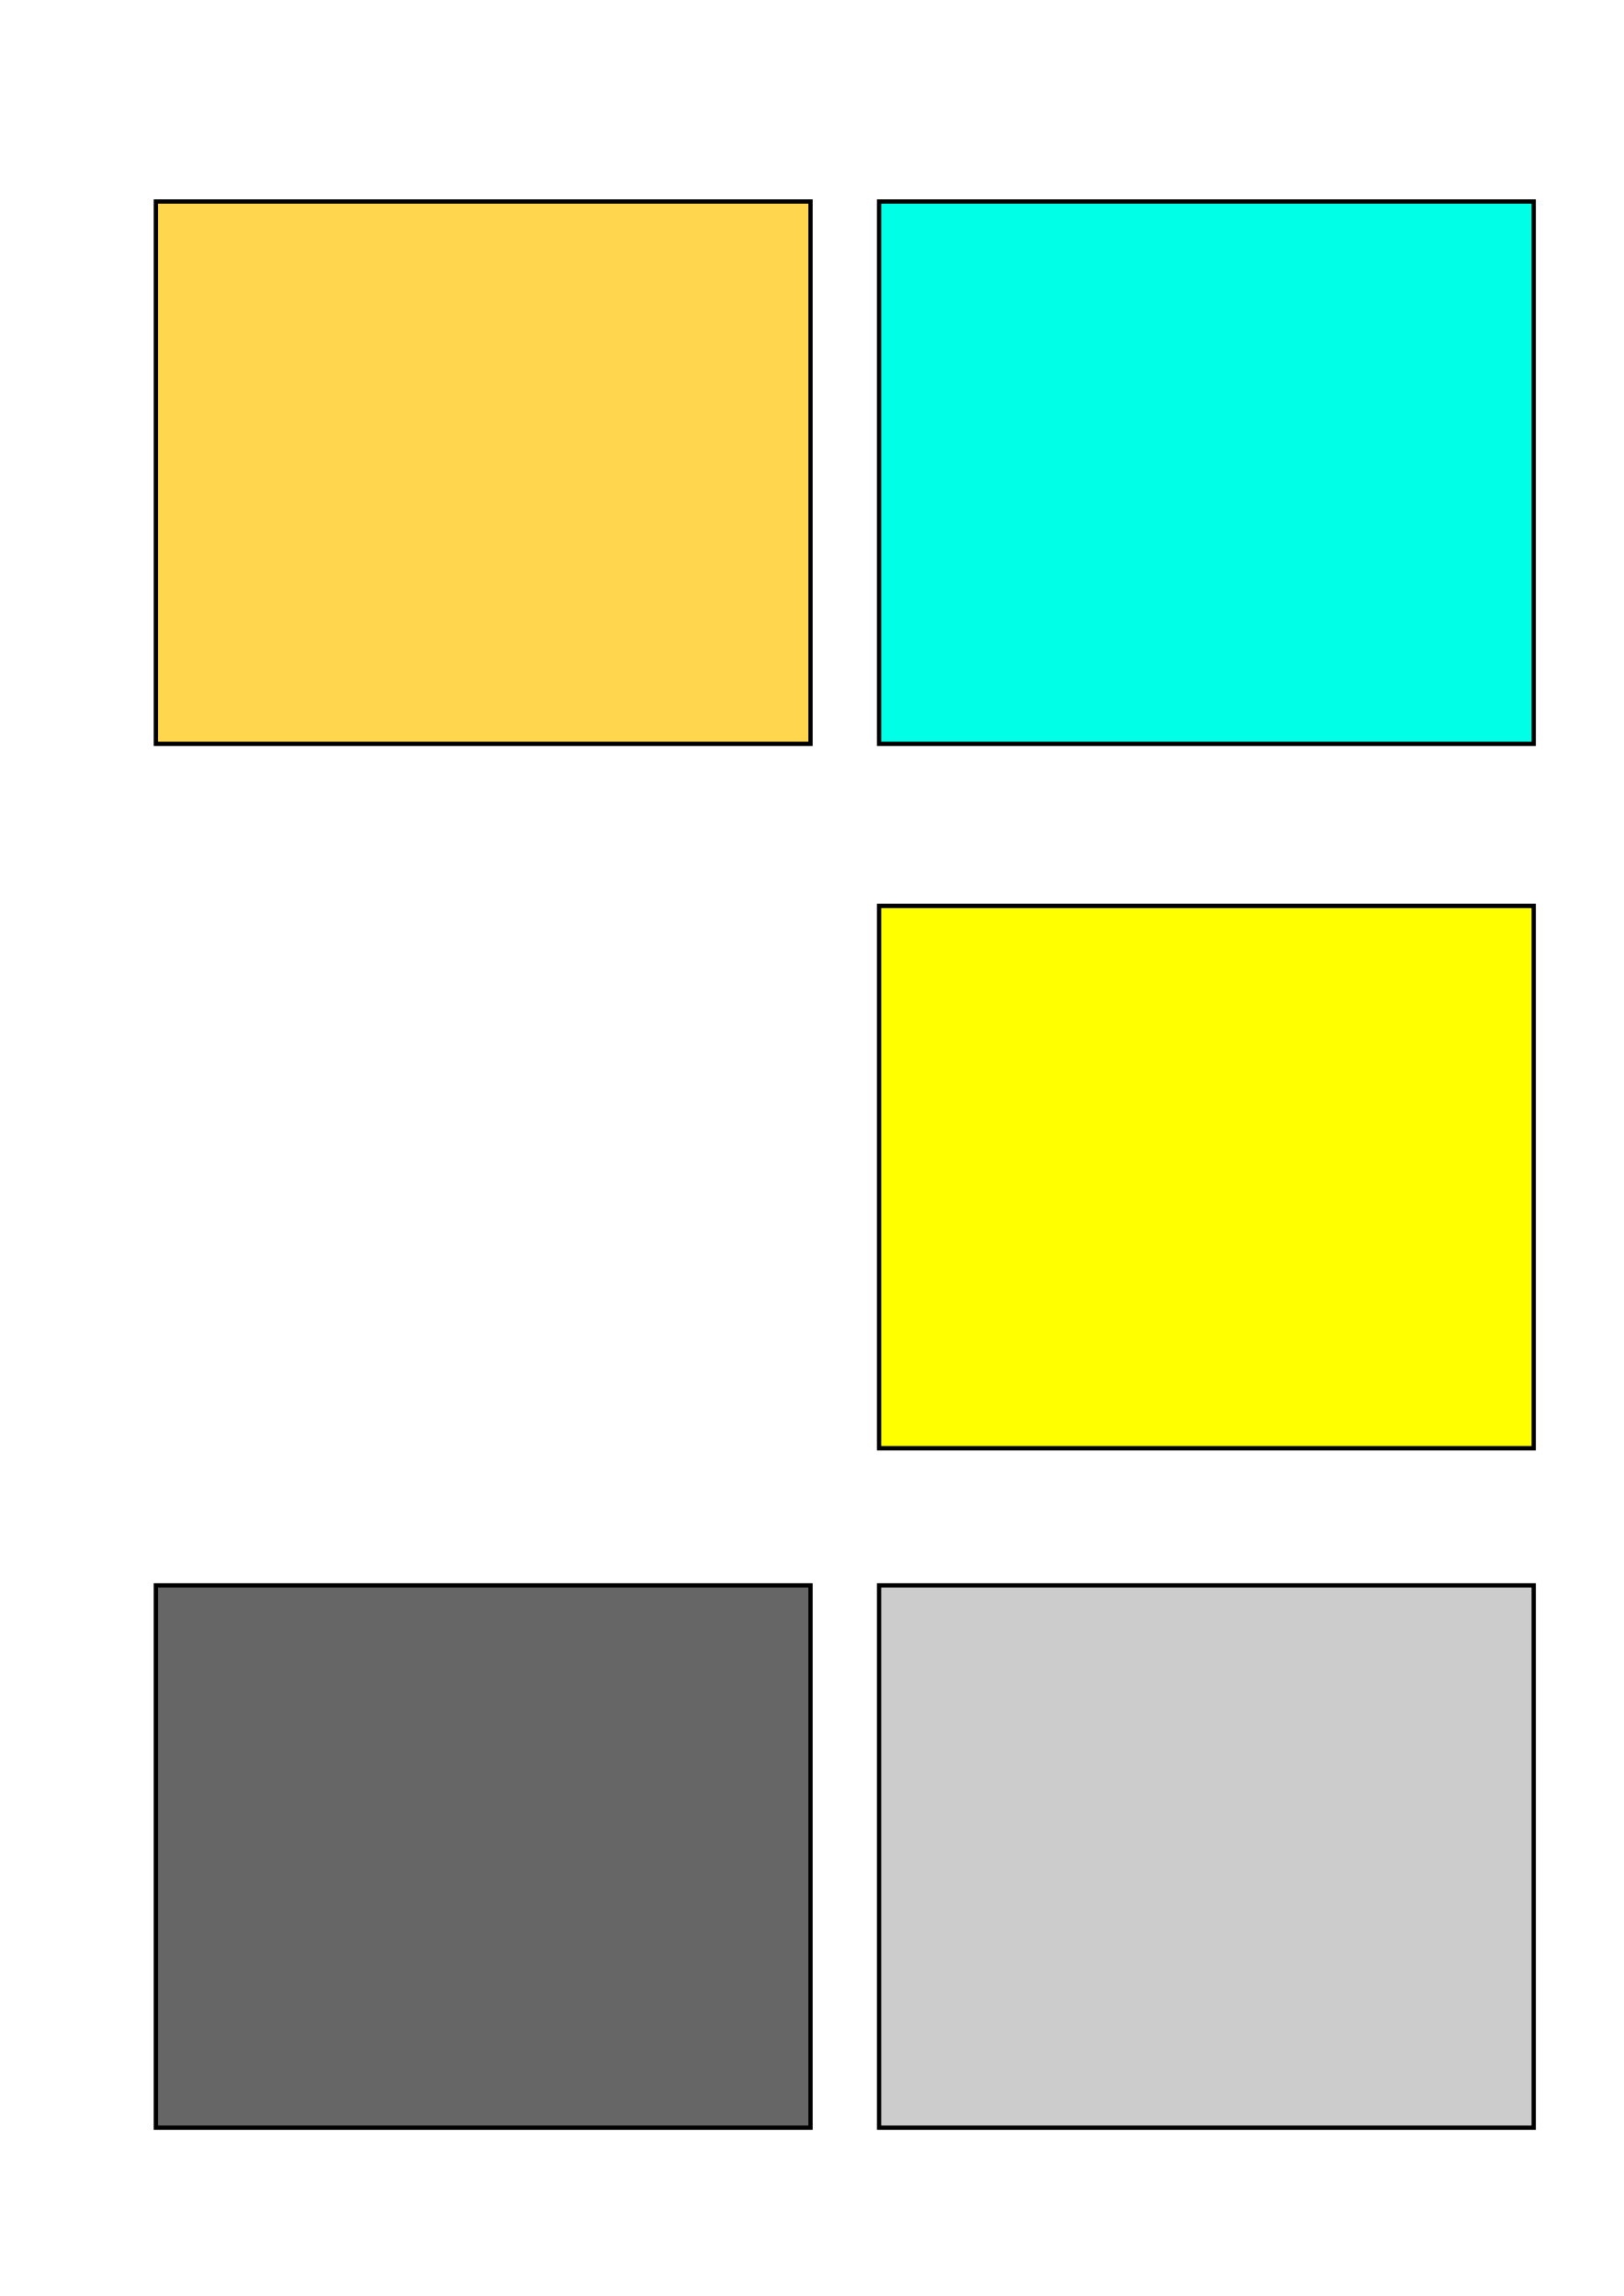
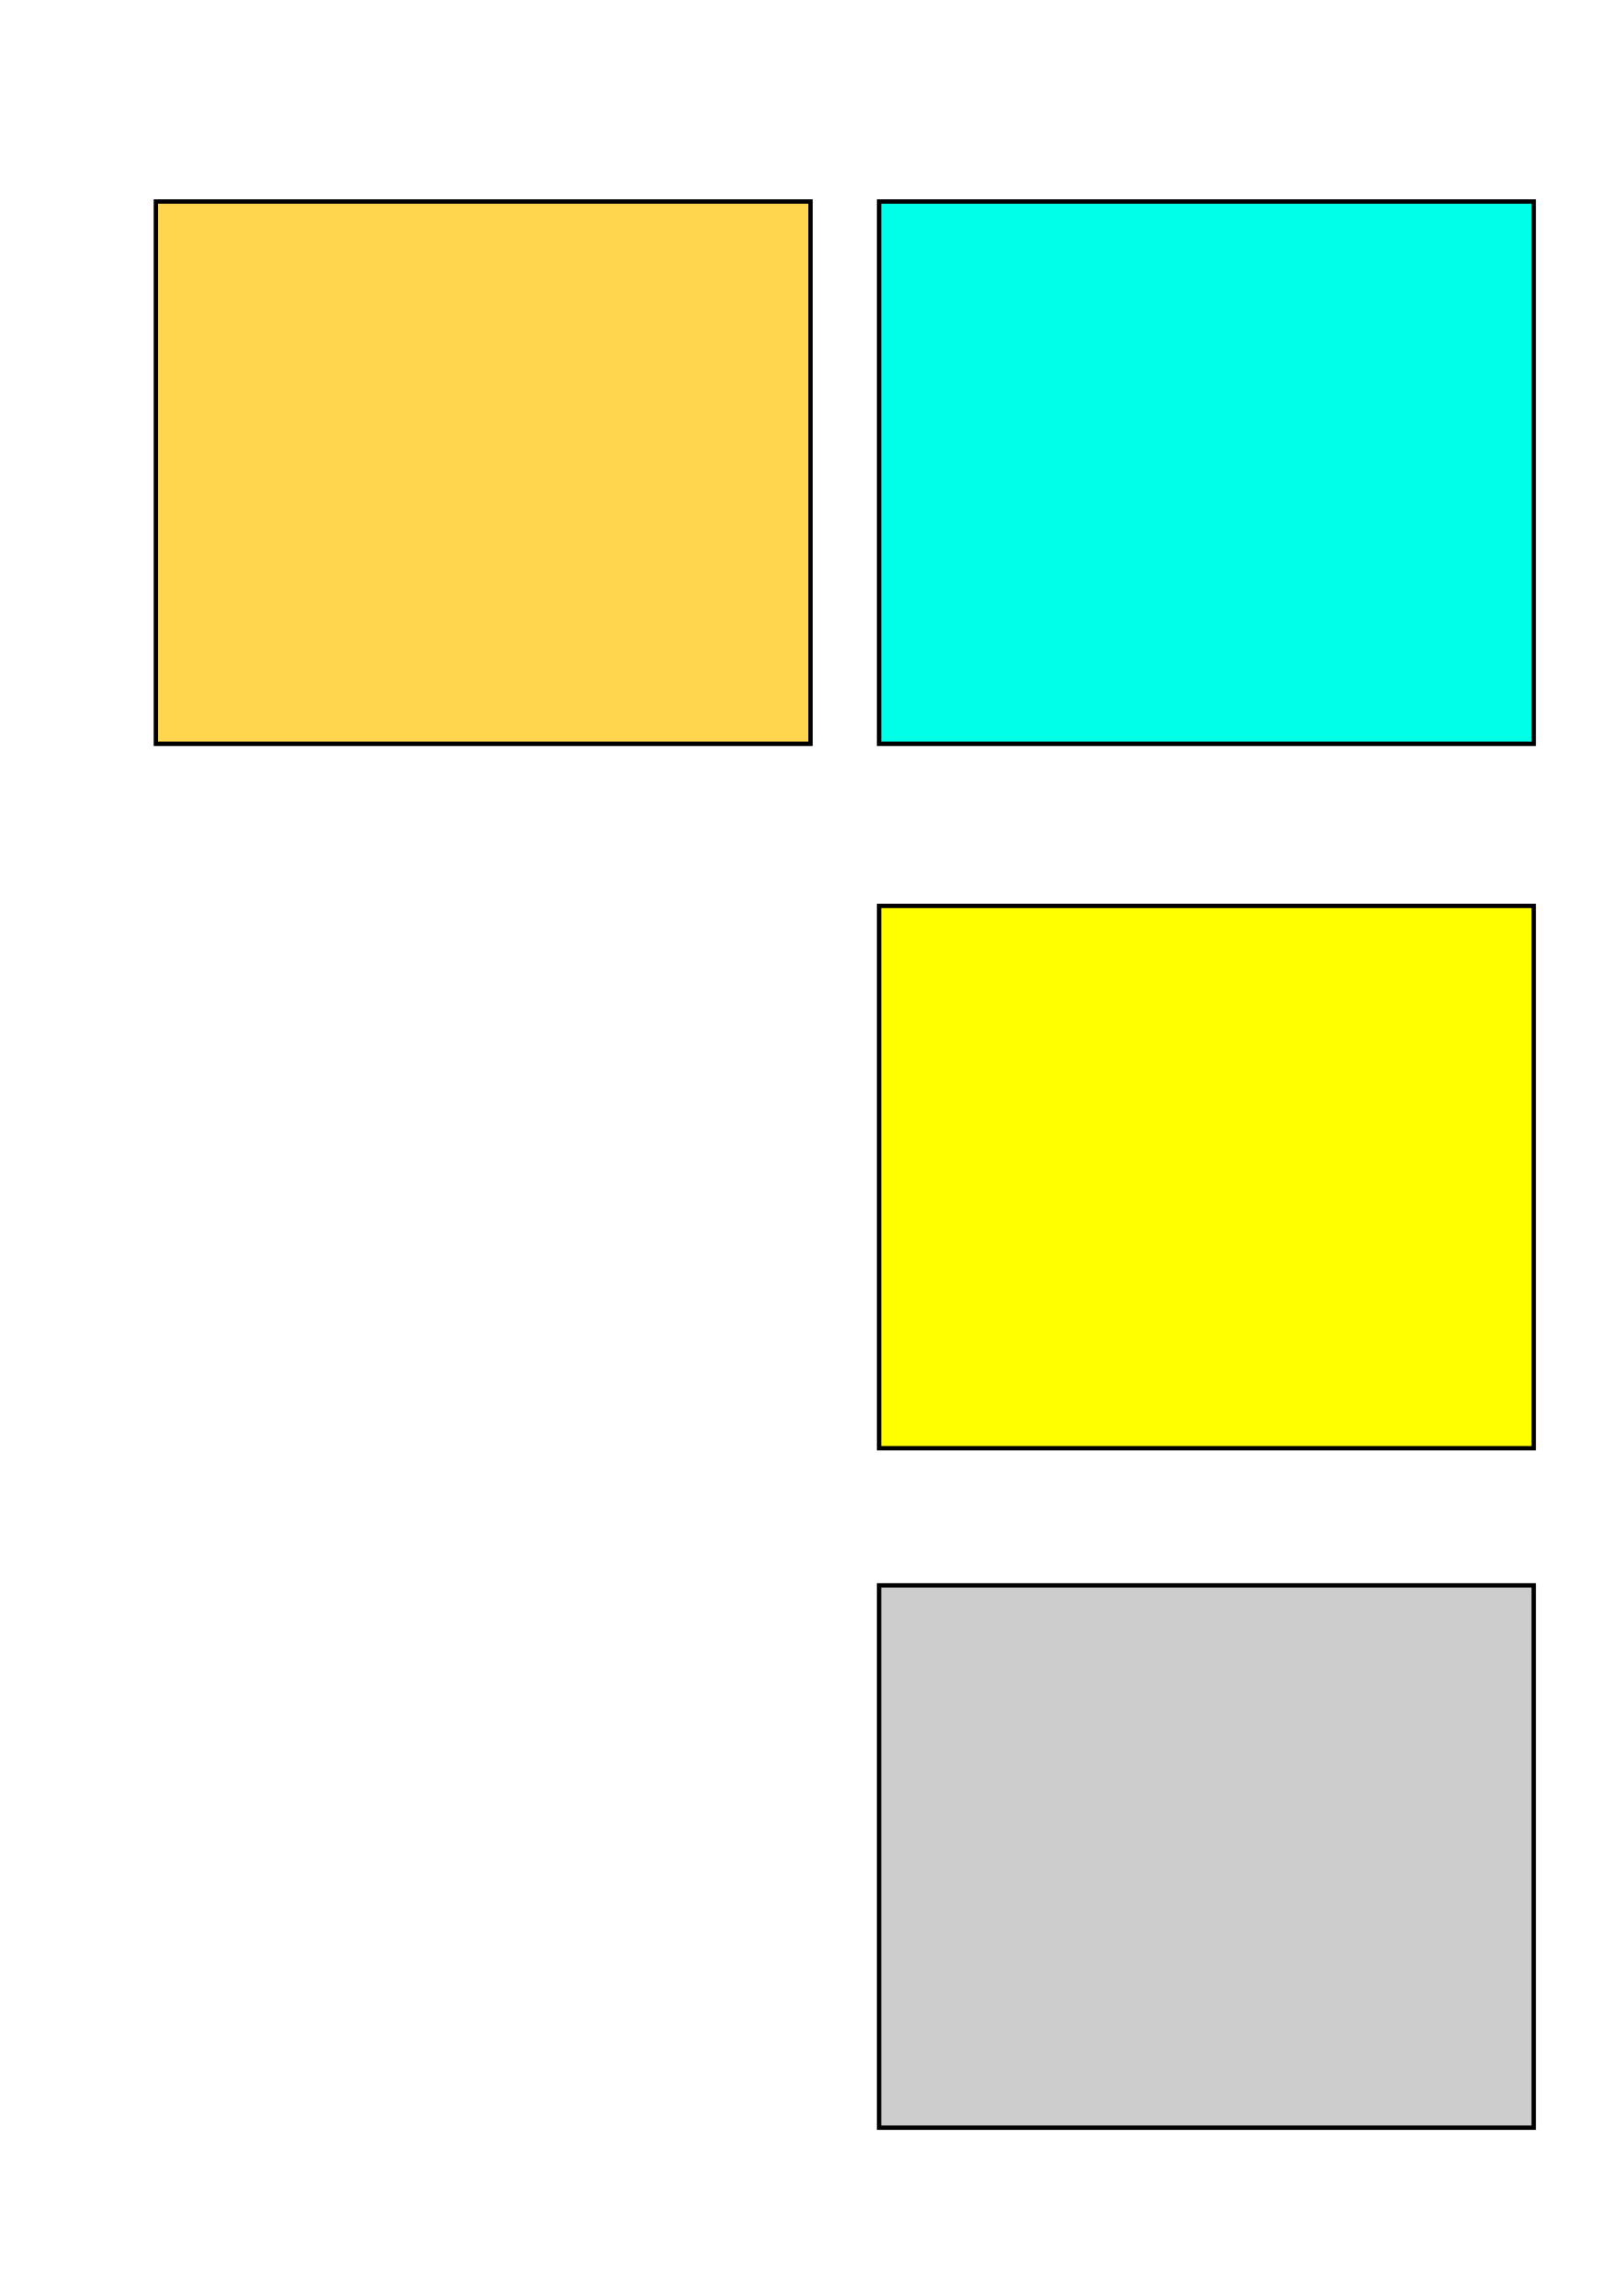
<svg xmlns="http://www.w3.org/2000/svg" width="744.094" height="1052.362" id="svg2" version="1.1">
  <defs id="defs4" />
  <g id="layer1">
    <rect style="color:#000000;fill:#ffd64e;fill-opacity:1;fill-rule:nonzero;stroke:#000000;stroke-width:2;stroke-linecap:butt;stroke-linejoin:miter;stroke-miterlimit:4;stroke-opacity:1;stroke-dasharray:none;stroke-dashoffset:6.7;marker:none;visibility:visible;display:inline;overflow:visible;enable-background:accumulate" id="rect2985" width="300" height="248.571" x="71.429" y="92.362" />
-     <rect style="color:#000000;fill:#666666;fill-opacity:1;fill-rule:nonzero;stroke:#000000;stroke-width:2;stroke-linecap:butt;stroke-linejoin:miter;stroke-miterlimit:4;stroke-opacity:1;stroke-dasharray:none;stroke-dashoffset:6.7;marker:none;visibility:visible;display:inline;overflow:visible;enable-background:accumulate" id="rect2989" width="300" height="248.571" x="71.429" y="726.648" />
    <rect y="726.648" x="402.857" height="248.571" width="300" id="rect3078" style="color:#000000;fill:#cccccc;fill-opacity:1;fill-rule:nonzero;stroke:#000000;stroke-width:2;stroke-linecap:butt;stroke-linejoin:miter;stroke-miterlimit:4;stroke-opacity:1;stroke-dasharray:none;stroke-dashoffset:6.7;marker:none;visibility:visible;display:inline;overflow:visible;enable-background:accumulate" />
    <rect style="color:#000000;fill:#ffff00;fill-opacity:1;fill-rule:nonzero;stroke:#000000;stroke-width:2;stroke-linecap:butt;stroke-linejoin:miter;stroke-miterlimit:4;stroke-opacity:1;stroke-dasharray:none;stroke-dashoffset:6.7;marker:none;visibility:visible;display:inline;overflow:visible;enable-background:accumulate" id="rect3080" width="300" height="248.571" x="402.857" y="415.219" />
    <rect y="92.362" x="402.857" height="248.571" width="300" id="rect4104" style="color:#000000;fill:#00ffe7;fill-opacity:1;fill-rule:nonzero;stroke:#000000;stroke-width:2;stroke-linecap:butt;stroke-linejoin:miter;stroke-miterlimit:4;stroke-opacity:1;stroke-dasharray:none;stroke-dashoffset:6.7;marker:none;visibility:visible;display:inline;overflow:visible;enable-background:accumulate" />
  </g>
</svg>
